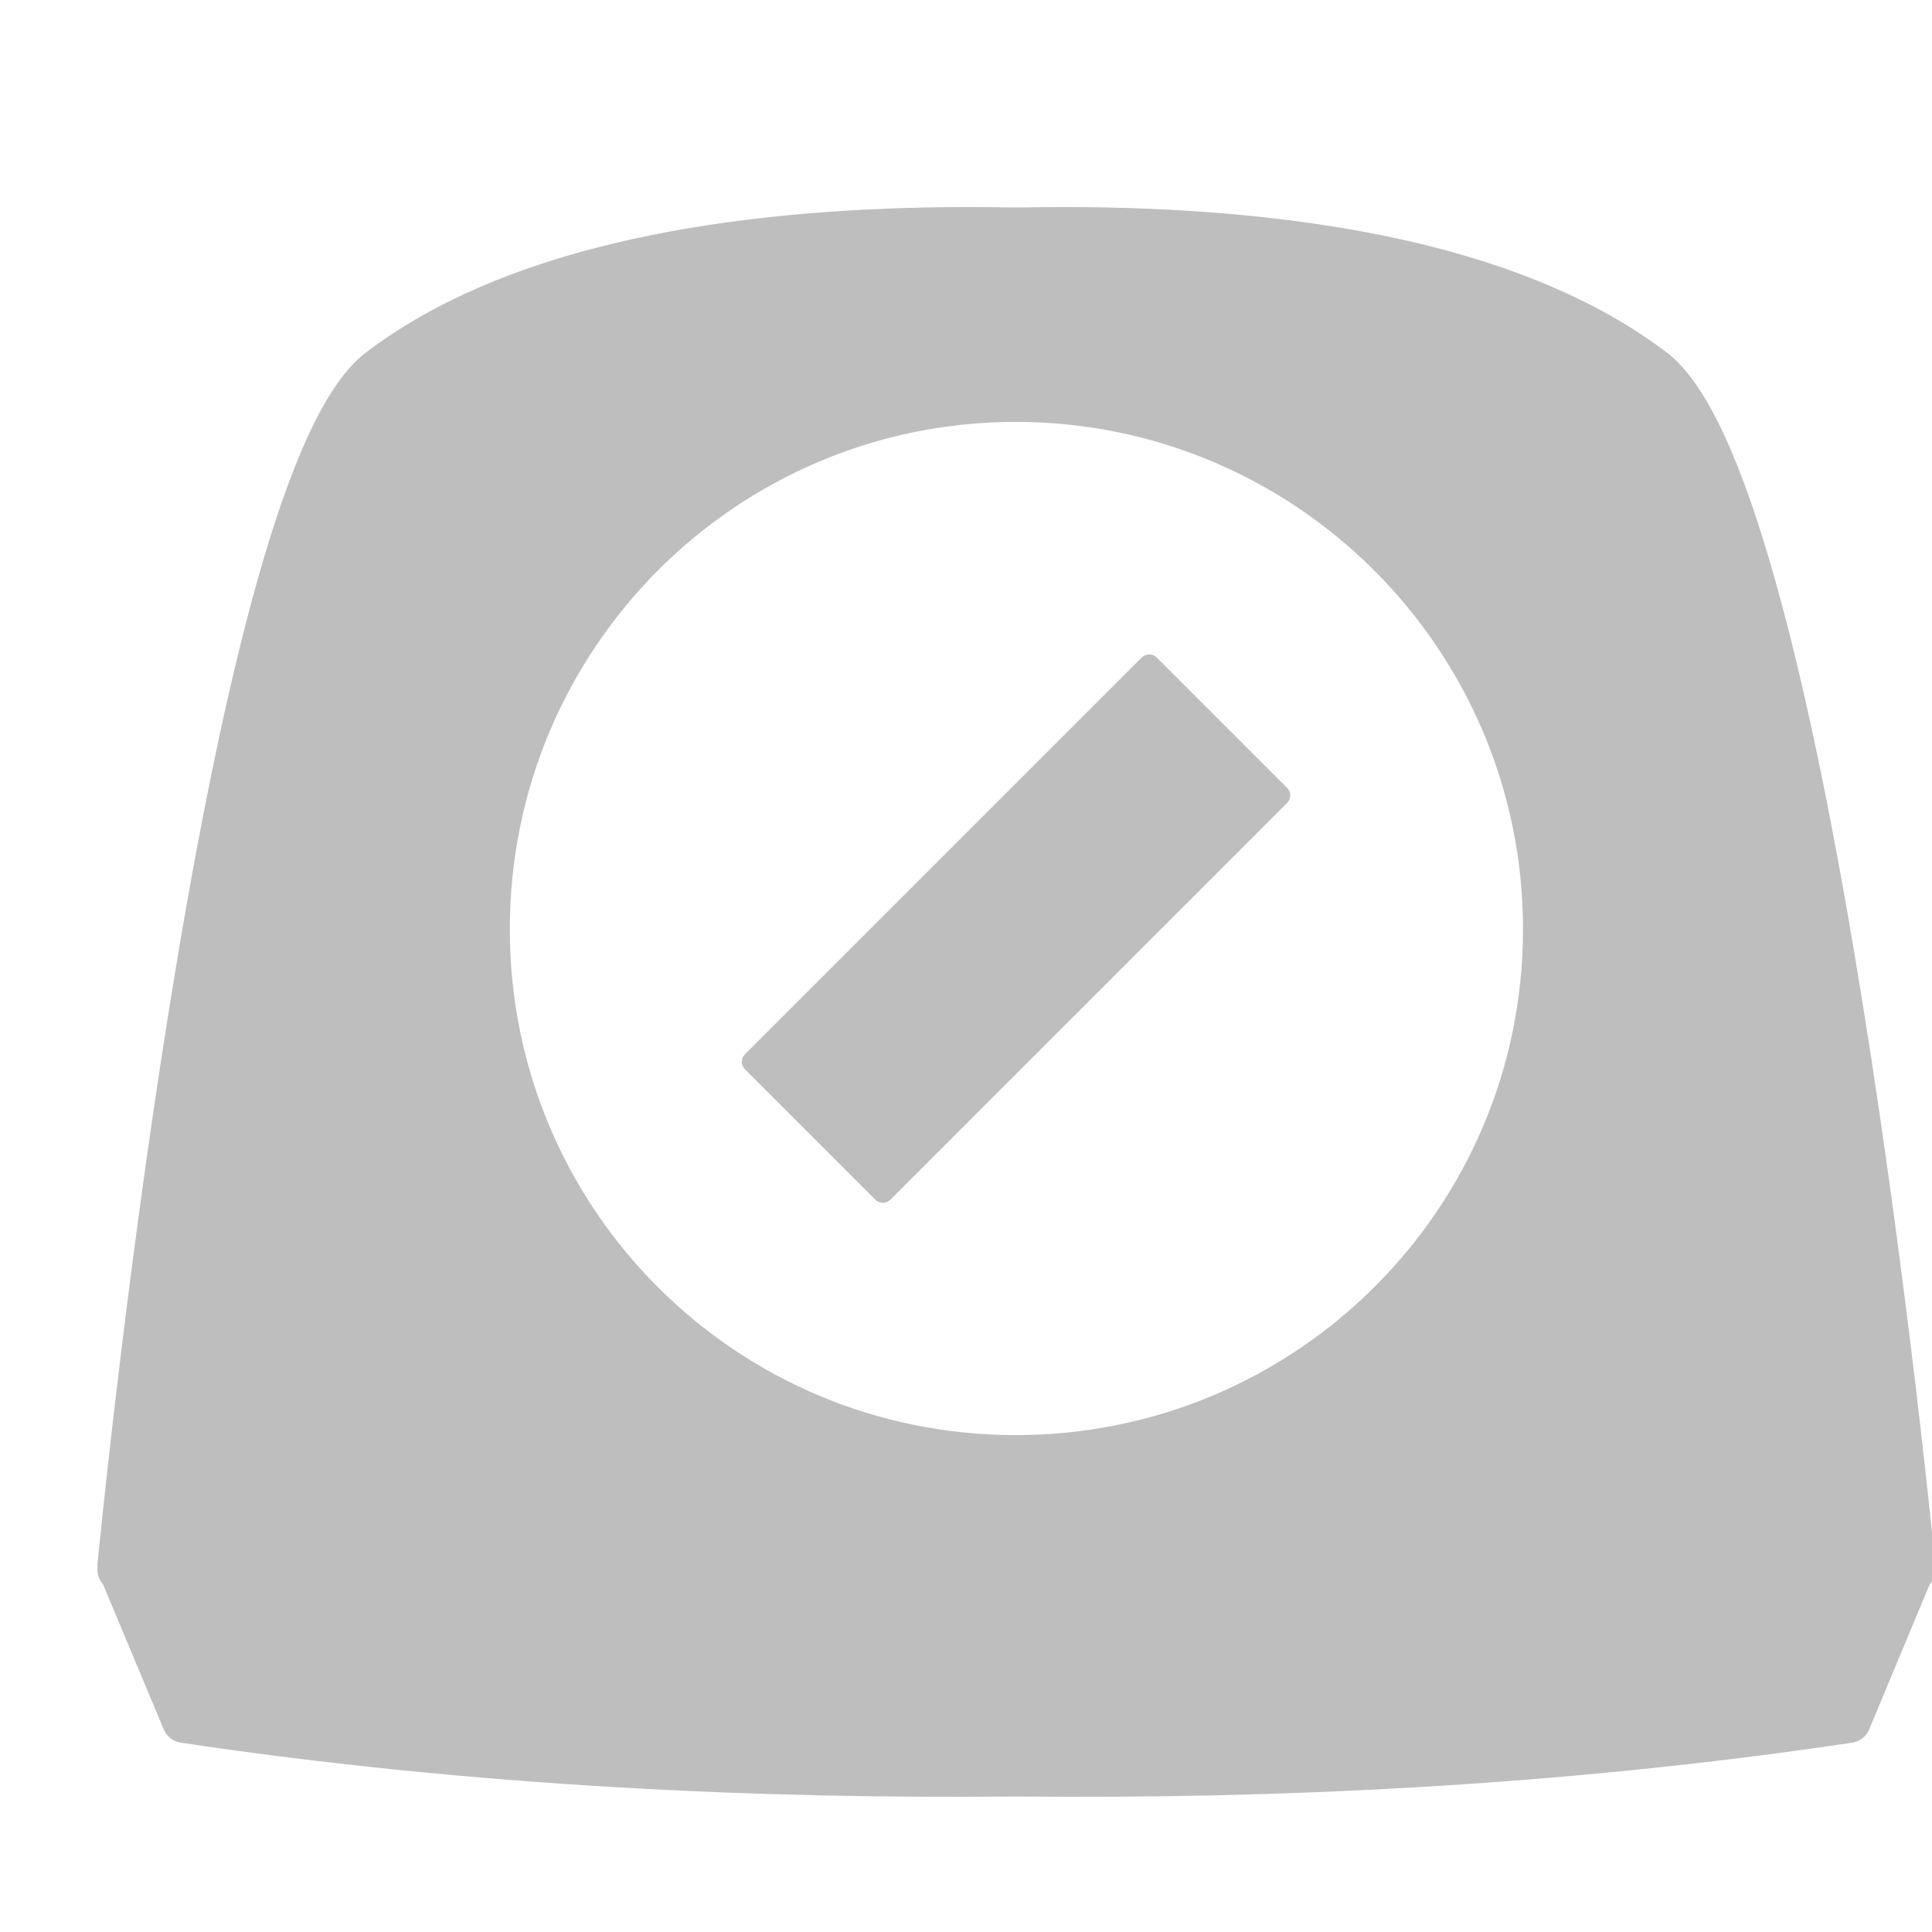
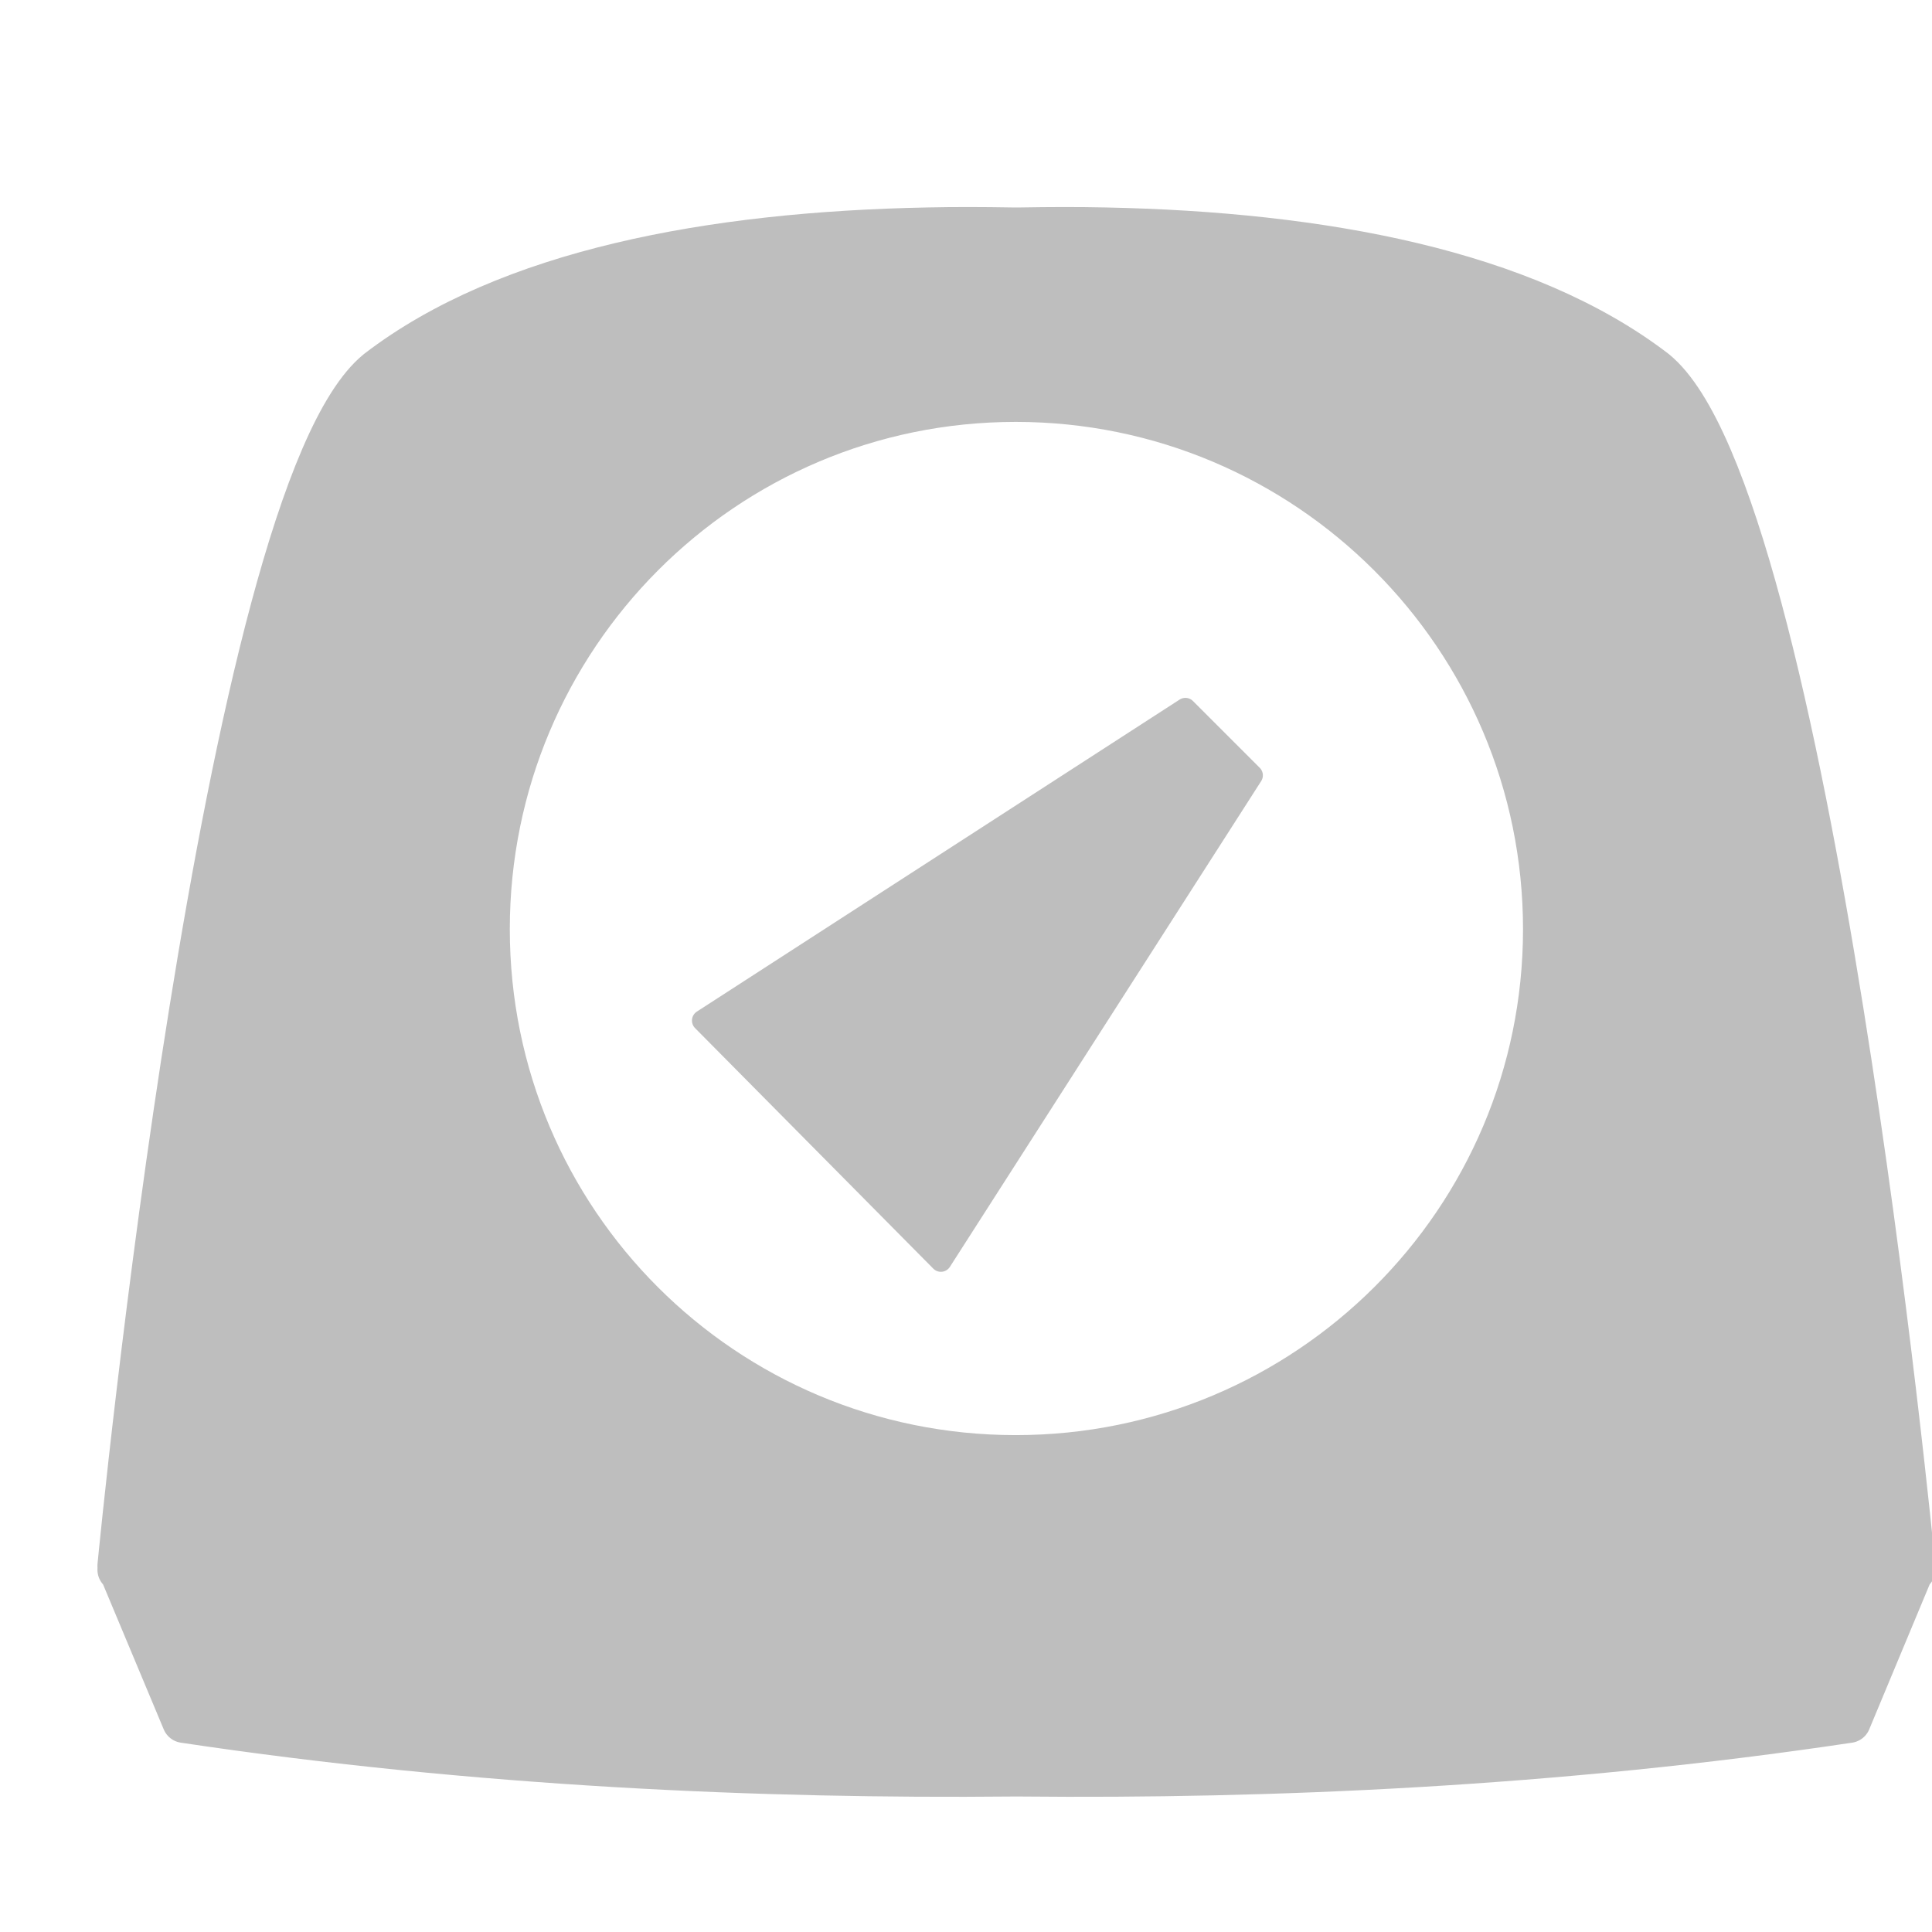
<svg xmlns="http://www.w3.org/2000/svg" id="svg7384" version="1.1" height="16" width="16">
  <defs id="defs7386" />
  <g transform="translate(-62,-381)" id="layer9" style="display:inline" />
  <g transform="translate(-62,-381)" id="layer10" />
  <g transform="translate(-62,-381)" id="layer11">
    <g transform="matrix(0.8228948,0,0,0.8228948,-54.09323,78.2436)" id="g4474" style="fill:none" />
    <g transform="matrix(1.099087,0,0,1.099087,33.12053,189.2995)" id="layer10-7" />
    <g transform="matrix(1.099087,0,0,1.099087,33.12053,189.2995)" id="layer11-2" />
    <g transform="matrix(1.099087,0,0,1.099087,33.12053,189.2995)" id="layer12-2" />
    <g transform="matrix(1.099087,0,0,1.099087,33.12053,189.2995)" id="layer13-6" />
    <g transform="matrix(1.099087,0,0,1.099087,33.12053,189.2995)" id="layer14-1" />
    <g transform="matrix(1.099087,0,0,1.099087,33.12053,189.2995)" id="layer15-0" />
    <path id="rect3335" d="m 69.683,382.9 c -1.795,0.035 -3.477,0.347 -4.554,1.173 -1.279,1.032 -2.13,9.788 -2.14,9.893 v 0.011 c -2.6e-5,2.8e-4 0,0.023 0,0.023 H 63 l 0.524,1.252 c 2.435,0.365 4.809,0.464 6.854,0.444 0.026,-2.6e-4 0.054,2.9e-4 0.08,0 2.044,0.02 4.419,-0.079 6.854,-0.444 L 77.834,394 h 0.011 c 0,0 2.7e-5,-0.022 0,-0.023 v -0.011 c -0.01,-0.105 -0.862,-8.861 -2.14,-9.893 -1.077,-0.825 -2.759,-1.137 -4.554,-1.173 -0.228,-0.005 -0.463,-0.004 -0.694,0 -0.027,-5.5e-4 -0.053,4.4e-4 -0.08,0 -0.232,-0.004 -0.466,-0.005 -0.694,0 z m 0.729,1.412 c 2.418,0 4.383,1.965 4.383,4.383 0,2.418 -1.965,4.372 -4.383,4.372 -2.418,0 -4.372,-1.953 -4.372,-4.372 0,-2.418 1.953,-4.383 4.372,-4.383 z" style="fill:#bebebe;fill-opacity:1;stroke:#bebebe;stroke-width:0.364;stroke-linejoin:round;stroke-miterlimit:4;stroke-opacity:1" />
-     <rect y="222.732" x="323.873" height="4.646" width="1.526" id="rect3512" style="fill:#bebebe;fill-opacity:1;stroke:#bebebe;stroke-width:0.177;stroke-linejoin:round;stroke-miterlimit:4;stroke-dasharray:none;stroke-opacity:1" transform="rotate(45)" />
+     <path style="fill:#bebebe;fill-opacity:1;fill-rule:evenodd;stroke:#bebebe;stroke-width:0.177;stroke-linecap:butt;stroke-linejoin:round;stroke-miterlimit:4;stroke-dasharray:none;stroke-opacity:1" d="m 71.817,386.868 -3.998,2.584 1.973,1.992 2.578,-4.023 z" id="path1465" />
  </g>
  <g transform="translate(-62,-381)" id="layer12" />
  <g transform="translate(-62,-381)" id="layer13" />
  <g transform="translate(-62,-381)" id="layer14" />
-   <g transform="translate(-62,-381)" id="layer15" />
+   <g transform="translate(-62,-381)" id="layer15" style="display:inline" />
</svg>
